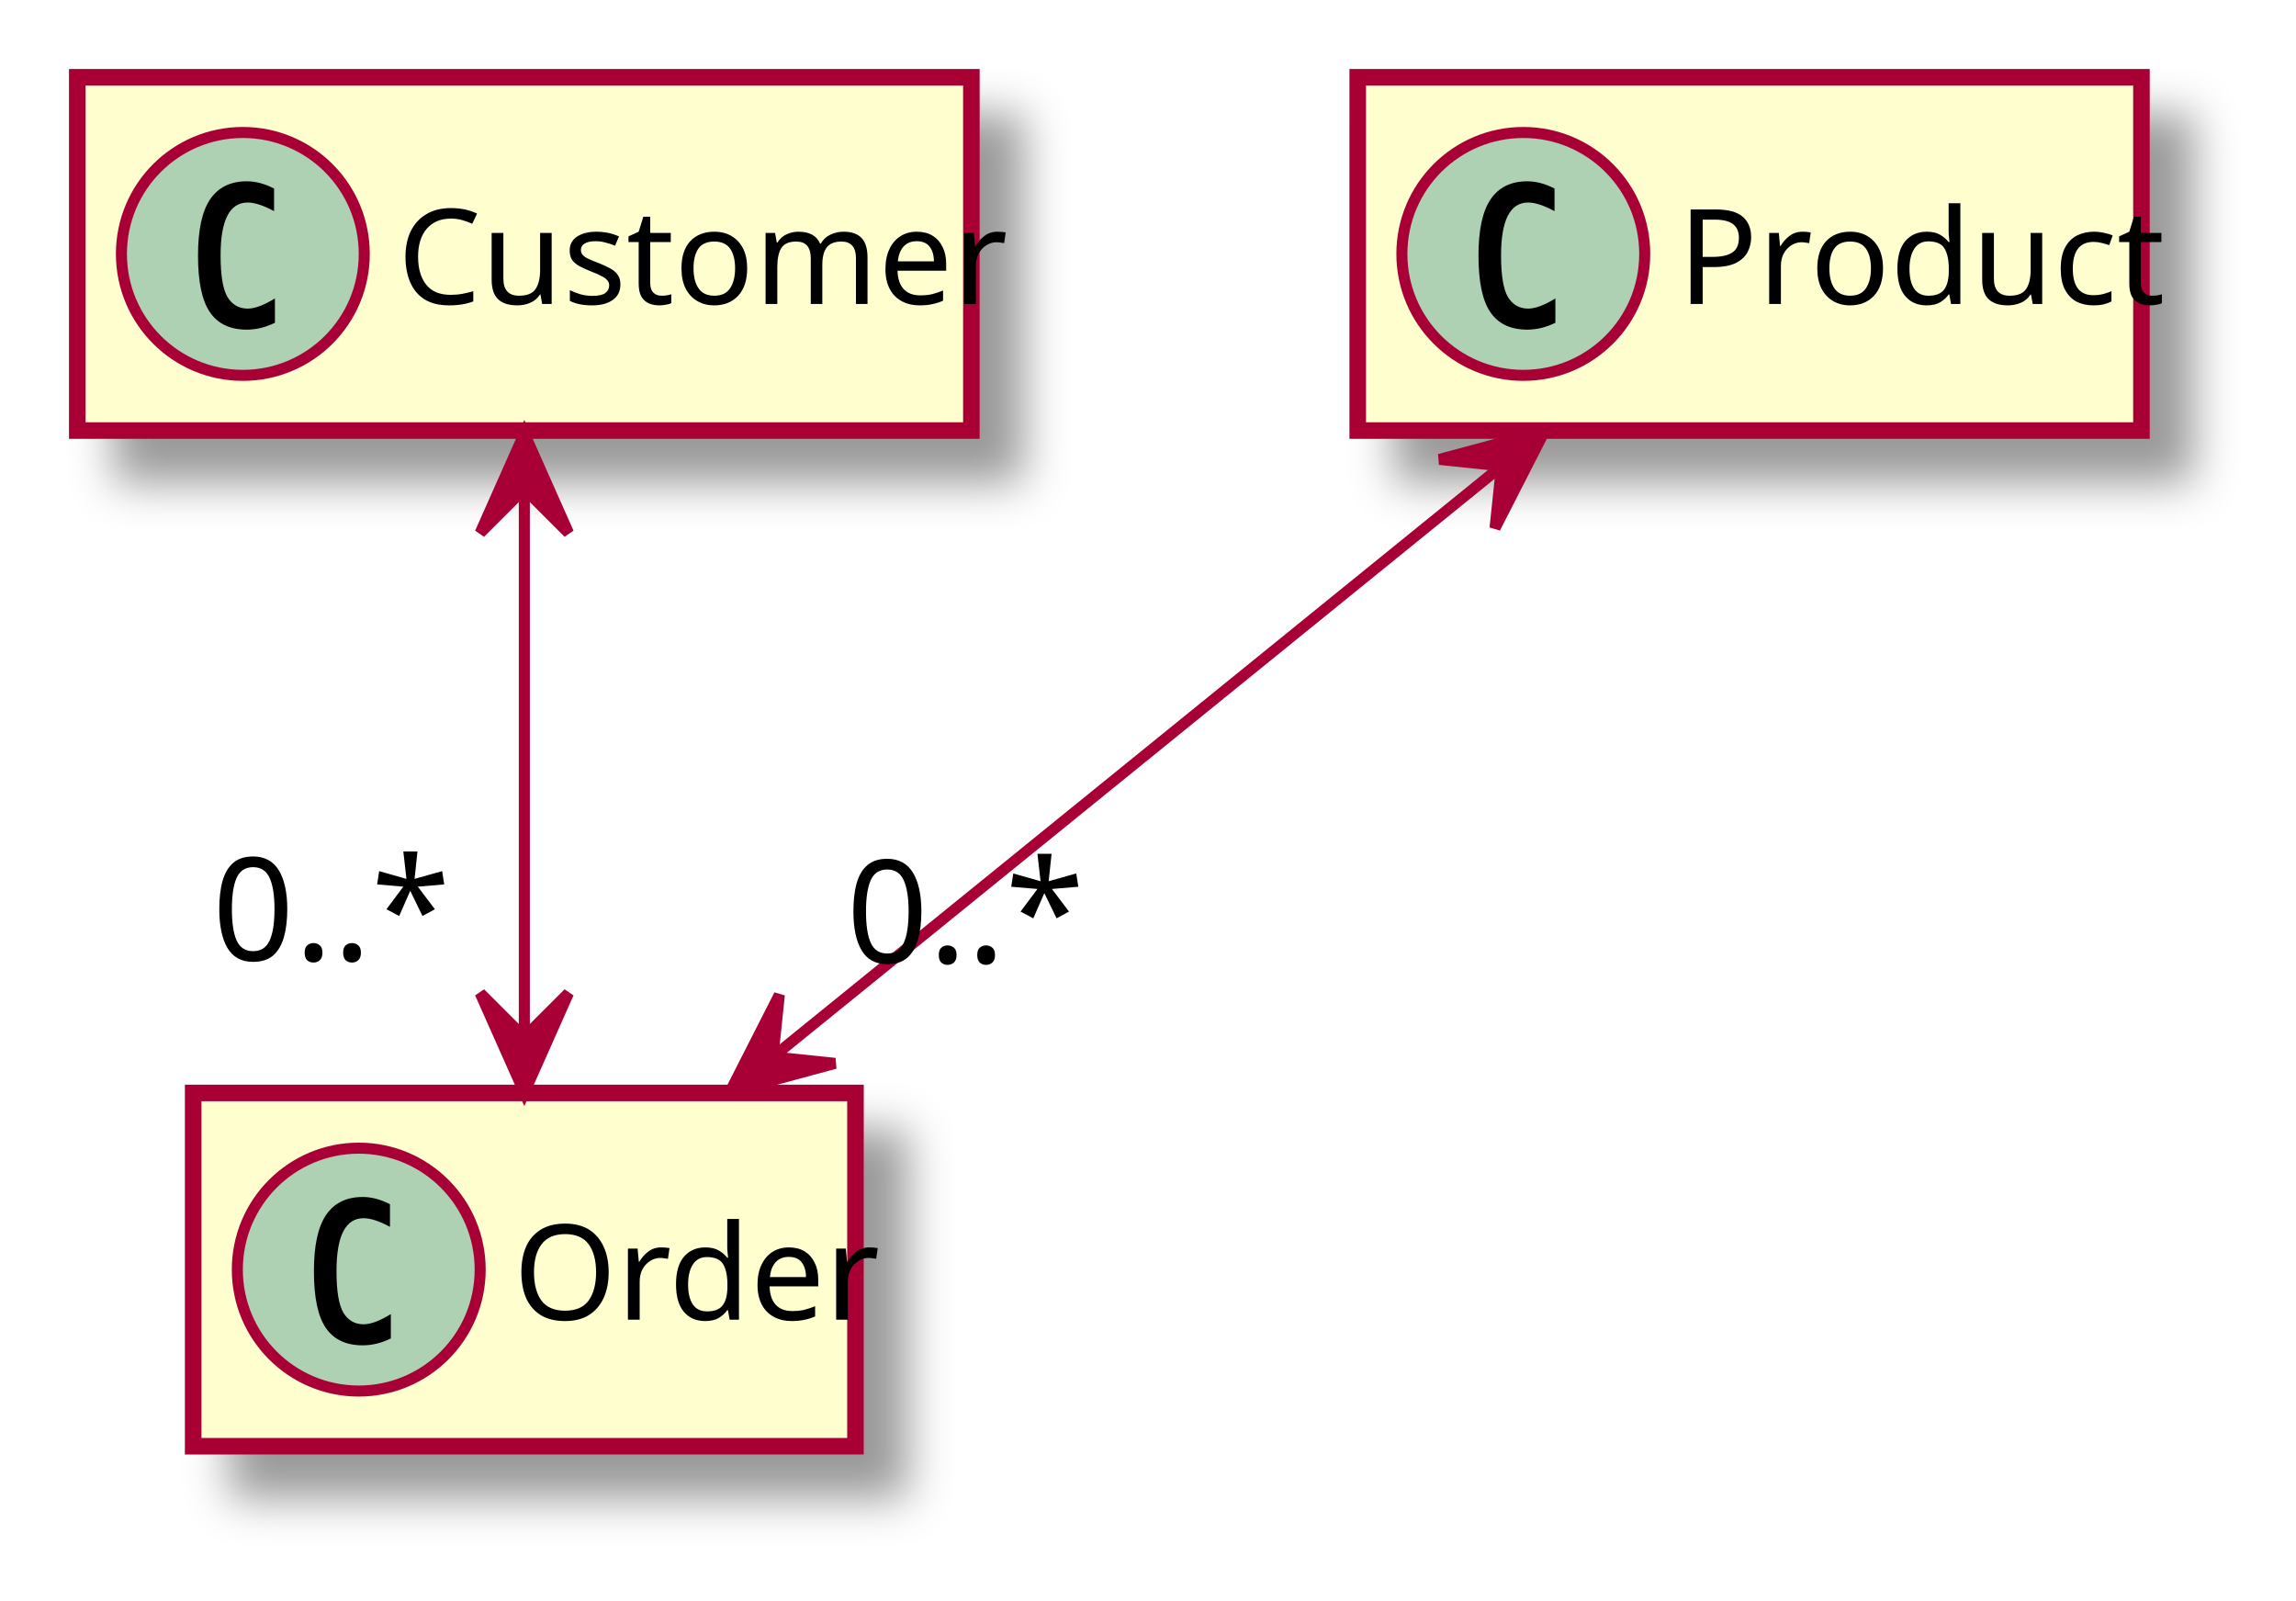
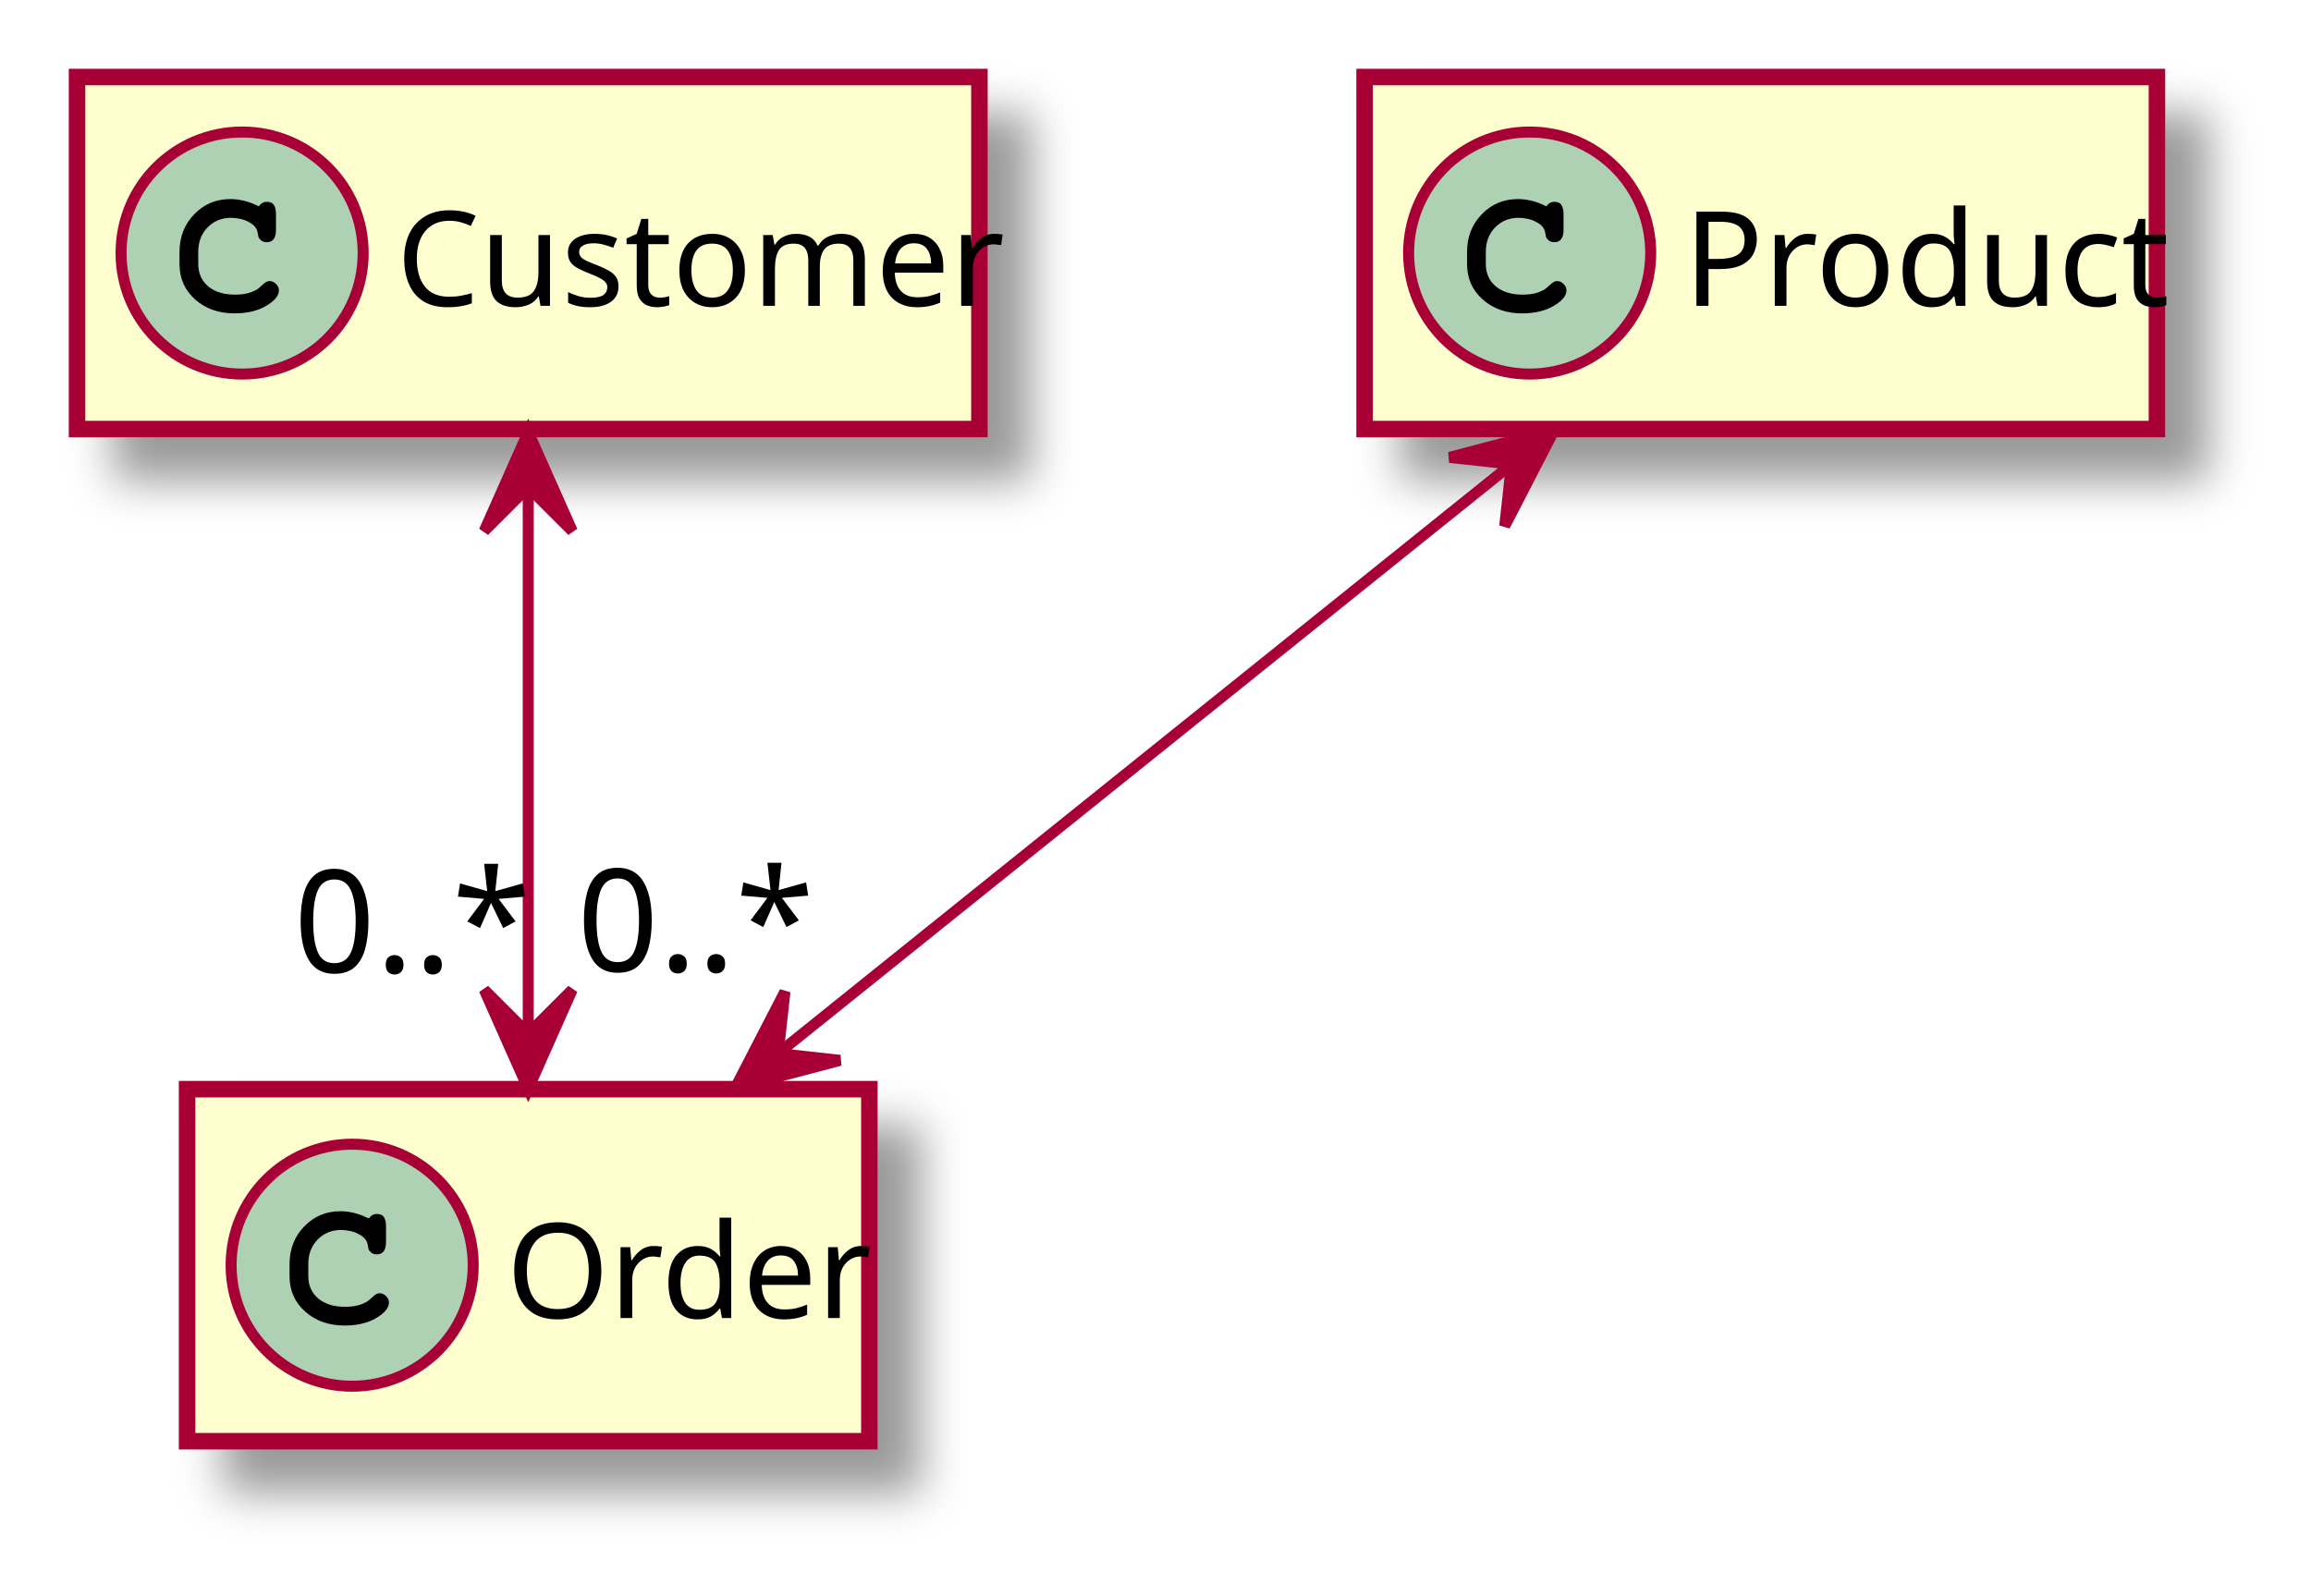
- <svg xmlns="http://www.w3.org/2000/svg" contentScriptType="application/ecmascript" contentStyleType="text/css" height="145px" preserveAspectRatio="none" style="width:208px;height:145px;" version="1.1" viewBox="0 0 208 145" width="208px" zoomAndPan="magnify">
+ <svg xmlns="http://www.w3.org/2000/svg" contentScriptType="application/ecmascript" contentStyleType="text/css" height="145px" preserveAspectRatio="none" style="width:210px;height:145px;" version="1.1" viewBox="0 0 210 145" width="210px" zoomAndPan="magnify">
  <defs>
    <filter height="300%" id="f7ijlx4mdmlli" width="300%" x="-1" y="-1">
      <feGaussianBlur result="blurOut" stdDeviation="2.0" />
      <feColorMatrix in="blurOut" result="blurOut2" type="matrix" values="0 0 0 0 0 0 0 0 0 0 0 0 0 0 0 0 0 0 .4 0" />
      <feOffset dx="4.0" dy="4.0" in="blurOut2" result="blurOut3" />
      <feBlend in="SourceGraphic" in2="blurOut3" mode="normal" />
    </filter>
  </defs>
  <g>
-     <rect codeLine="2" fill="#FEFECE" filter="url(#f7ijlx4mdmlli)" height="32" id="Customer" style="stroke:#A80036;stroke-width:1.5;" width="81" x="7" y="7" />
+     <rect codeLine="2" fill="#FEFECE" filter="url(#f7ijlx4mdmlli)" height="32" id="Customer" style="stroke:#A80036;stroke-width:1.5;" width="82" x="7" y="7" />
    <ellipse cx="22" cy="23" fill="#ADD1B2" rx="11" ry="11" style="stroke:#A80036;stroke-width:1.0;" />
-     <path d="M17.938,23.141 Q17.938,19.688 19.031,18.062 Q20.141,16.422 22.359,16.422 Q23.562,16.422 24.828,17.078 L24.828,19.125 Q23.375,18.344 22.438,18.344 Q19.984,18.344 19.984,23.141 Q19.984,25.844 20.609,26.906 Q21.25,27.953 22.438,27.953 Q23.406,27.953 24.906,27.031 L24.906,29.234 Q23.641,29.859 22.359,29.859 Q20.094,29.859 19.016,28.281 Q17.938,26.703 17.938,23.141 Z " fill="#000000" />
-     <text fill="#000000" font-family="sans-serif" font-size="12" lengthAdjust="spacing" textLength="49" x="36" y="27.535">Customer</text>
-     <rect codeLine="3" fill="#FEFECE" filter="url(#f7ijlx4mdmlli)" height="32" id="Order" style="stroke:#A80036;stroke-width:1.5;" width="60" x="17.5" y="99" />
-     <ellipse cx="32.5" cy="115" fill="#ADD1B2" rx="11" ry="11" style="stroke:#A80036;stroke-width:1.0;" />
-     <path d="M28.438,115.141 Q28.438,111.688 29.531,110.062 Q30.641,108.422 32.859,108.422 Q34.062,108.422 35.328,109.078 L35.328,111.125 Q33.875,110.344 32.938,110.344 Q30.484,110.344 30.484,115.141 Q30.484,117.844 31.109,118.906 Q31.75,119.953 32.938,119.953 Q33.906,119.953 35.406,119.031 L35.406,121.234 Q34.141,121.859 32.859,121.859 Q30.594,121.859 29.516,120.281 Q28.438,118.703 28.438,115.141 Z " fill="#000000" />
-     <text fill="#000000" font-family="sans-serif" font-size="12" lengthAdjust="spacing" textLength="28" x="46.5" y="119.535">Order</text>
-     <rect codeLine="4" fill="#FEFECE" filter="url(#f7ijlx4mdmlli)" height="32" id="Product" style="stroke:#A80036;stroke-width:1.5;" width="71" x="123" y="7" />
-     <ellipse cx="138" cy="23" fill="#ADD1B2" rx="11" ry="11" style="stroke:#A80036;stroke-width:1.0;" />
-     <path d="M133.938,23.141 Q133.938,19.688 135.031,18.062 Q136.141,16.422 138.359,16.422 Q139.562,16.422 140.828,17.078 L140.828,19.125 Q139.375,18.344 138.438,18.344 Q135.984,18.344 135.984,23.141 Q135.984,25.844 136.609,26.906 Q137.25,27.953 138.438,27.953 Q139.406,27.953 140.906,27.031 L140.906,29.234 Q139.641,29.859 138.359,29.859 Q136.094,29.859 135.016,28.281 Q133.938,26.703 133.938,23.141 Z " fill="#000000" />
-     <text fill="#000000" font-family="sans-serif" font-size="12" lengthAdjust="spacing" textLength="39" x="152" y="27.535">Product</text>
-     <path codeLine="6" d="M47.5,44.62 C47.5,59.38 47.5,79.15 47.5,93.81 " fill="none" id="Customer-Order" style="stroke:#A80036;stroke-width:1.0;" />
-     <polygon fill="#A80036" points="47.5,98.96,51.5,89.96,47.5,93.96,43.5,89.96,47.5,98.96" style="stroke:#A80036;stroke-width:1.0;" />
-     <polygon fill="#A80036" points="47.5,39.27,43.5,48.27,47.5,44.27,51.5,48.27,47.5,39.27" style="stroke:#A80036;stroke-width:1.0;" />
-     <text fill="#000000" font-family="sans-serif" font-size="13" lengthAdjust="spacing" textLength="24" x="19.225" y="87">0..*</text>
-     <path codeLine="7" d="M135.94,42.29 C116.83,57.79 89.55,79.91 70.35,95.47 " fill="none" id="Product-Order" style="stroke:#A80036;stroke-width:1.0;" />
-     <polygon fill="#A80036" points="66.14,98.89,75.647,96.319,70.021,95.737,70.603,90.11,66.14,98.89" style="stroke:#A80036;stroke-width:1.0;" />
-     <polygon fill="#A80036" points="139.92,39.06,130.407,41.61,136.032,42.204,135.438,47.83,139.92,39.06" style="stroke:#A80036;stroke-width:1.0;" />
-     <text fill="#000000" font-family="sans-serif" font-size="13" lengthAdjust="spacing" textLength="24" x="76.672" y="87.21">0..*</text>
+     <path d="M21.359,26.781 Q22.156,26.781 22.719,26.594 Q23.297,26.391 23.531,26.172 Q23.781,25.938 24.016,25.75 Q24.266,25.547 24.484,25.547 Q24.828,25.547 25.078,25.812 Q25.344,26.062 25.344,26.391 Q25.344,27.125 24.172,27.812 Q23.016,28.484 21.312,28.484 Q19.156,28.484 17.734,27.219 Q16.312,25.953 16.312,24.016 L16.312,22.891 Q16.312,20.859 17.641,19.484 Q18.969,18.094 20.938,18.094 Q22.125,18.094 23.344,18.672 L23.516,18.75 Q23.812,18.344 24.234,18.344 Q24.719,18.344 24.891,18.641 Q25.078,18.922 25.078,19.469 L25.078,20.891 Q25.078,22.016 24.234,22.016 Q23.922,22.016 23.719,21.844 Q23.531,21.672 23.484,21.531 Q23.453,21.375 23.406,21.109 Q23.297,20.594 22.781,20.281 Q22.266,19.969 21.812,19.891 Q21.375,19.797 21,19.797 Q19.719,19.797 18.859,20.672 Q18.016,21.547 18.016,22.891 L18.016,23.984 Q18.016,25.266 18.922,26.031 Q19.828,26.781 21.359,26.781 Z " fill="#000000" />
+     <text fill="#000000" font-family="sans-serif" font-size="12" lengthAdjust="spacing" textLength="50" x="36" y="27.8">Customer</text>
+     <rect codeLine="3" fill="#FEFECE" filter="url(#f7ijlx4mdmlli)" height="32" id="Order" style="stroke:#A80036;stroke-width:1.5;" width="62" x="17" y="99" />
+     <ellipse cx="32" cy="115" fill="#ADD1B2" rx="11" ry="11" style="stroke:#A80036;stroke-width:1.0;" />
+     <path d="M31.359,118.781 Q32.156,118.781 32.719,118.594 Q33.297,118.391 33.531,118.172 Q33.781,117.938 34.016,117.75 Q34.266,117.547 34.484,117.547 Q34.828,117.547 35.078,117.812 Q35.344,118.062 35.344,118.391 Q35.344,119.125 34.172,119.812 Q33.016,120.484 31.312,120.484 Q29.156,120.484 27.734,119.219 Q26.312,117.953 26.312,116.016 L26.312,114.891 Q26.312,112.859 27.641,111.484 Q28.969,110.094 30.938,110.094 Q32.125,110.094 33.344,110.672 L33.516,110.75 Q33.812,110.344 34.234,110.344 Q34.719,110.344 34.891,110.641 Q35.078,110.922 35.078,111.469 L35.078,112.891 Q35.078,114.016 34.234,114.016 Q33.922,114.016 33.719,113.844 Q33.531,113.672 33.484,113.531 Q33.453,113.375 33.406,113.109 Q33.297,112.594 32.781,112.281 Q32.266,111.969 31.812,111.891 Q31.375,111.797 31,111.797 Q29.719,111.797 28.859,112.672 Q28.016,113.547 28.016,114.891 L28.016,115.984 Q28.016,117.266 28.922,118.031 Q29.828,118.781 31.359,118.781 Z " fill="#000000" />
+     <text fill="#000000" font-family="sans-serif" font-size="12" lengthAdjust="spacing" textLength="30" x="46" y="119.8">Order</text>
+     <rect codeLine="4" fill="#FEFECE" filter="url(#f7ijlx4mdmlli)" height="32" id="Product" style="stroke:#A80036;stroke-width:1.5;" width="72" x="124" y="7" />
+     <ellipse cx="139" cy="23" fill="#ADD1B2" rx="11" ry="11" style="stroke:#A80036;stroke-width:1.0;" />
+     <path d="M138.359,26.781 Q139.156,26.781 139.719,26.594 Q140.297,26.391 140.531,26.172 Q140.781,25.938 141.016,25.75 Q141.266,25.547 141.484,25.547 Q141.828,25.547 142.078,25.812 Q142.344,26.062 142.344,26.391 Q142.344,27.125 141.172,27.812 Q140.016,28.484 138.312,28.484 Q136.156,28.484 134.734,27.219 Q133.312,25.953 133.312,24.016 L133.312,22.891 Q133.312,20.859 134.641,19.484 Q135.969,18.094 137.938,18.094 Q139.125,18.094 140.344,18.672 L140.516,18.75 Q140.812,18.344 141.234,18.344 Q141.719,18.344 141.891,18.641 Q142.078,18.922 142.078,19.469 L142.078,20.891 Q142.078,22.016 141.234,22.016 Q140.922,22.016 140.719,21.844 Q140.531,21.672 140.484,21.531 Q140.453,21.375 140.406,21.109 Q140.297,20.594 139.781,20.281 Q139.266,19.969 138.812,19.891 Q138.375,19.797 138,19.797 Q136.719,19.797 135.859,20.672 Q135.016,21.547 135.016,22.891 L135.016,23.984 Q135.016,25.266 135.922,26.031 Q136.828,26.781 138.359,26.781 Z " fill="#000000" />
+     <text fill="#000000" font-family="sans-serif" font-size="12" lengthAdjust="spacing" textLength="40" x="153" y="27.8">Product</text>
+     <path codeLine="6" d="M48,44.62 C48,59.38 48,79.15 48,93.81 " fill="none" id="Customer-Order" style="stroke:#A80036;stroke-width:1.0;" />
+     <polygon fill="#A80036" points="48,98.96,52,89.96,48,93.96,44,89.96,48,98.96" style="stroke:#A80036;stroke-width:1.0;" />
+     <polygon fill="#A80036" points="48,39.27,44,48.27,48,44.27,52,48.27,48,39.27" style="stroke:#A80036;stroke-width:1.0;" />
+     <text fill="#000000" font-family="sans-serif" font-size="13" lengthAdjust="spacing" textLength="18" x="26.681" y="88.39">0..*</text>
+     <path codeLine="7" d="M137.24,42.29 C117.95,57.79 90.42,79.91 71.05,95.47 " fill="none" id="Product-Order" style="stroke:#A80036;stroke-width:1.0;" />
+     <polygon fill="#A80036" points="66.81,98.89,76.333,96.379,70.71,95.761,71.327,90.138,66.81,98.89" style="stroke:#A80036;stroke-width:1.0;" />
+     <polygon fill="#A80036" points="141.25,39.06,131.727,41.572,137.35,42.189,136.733,47.812,141.25,39.06" style="stroke:#A80036;stroke-width:1.0;" />
+     <text fill="#000000" font-family="sans-serif" font-size="13" lengthAdjust="spacing" textLength="18" x="52.427" y="88.294">0..*</text>
  </g>
</svg>
